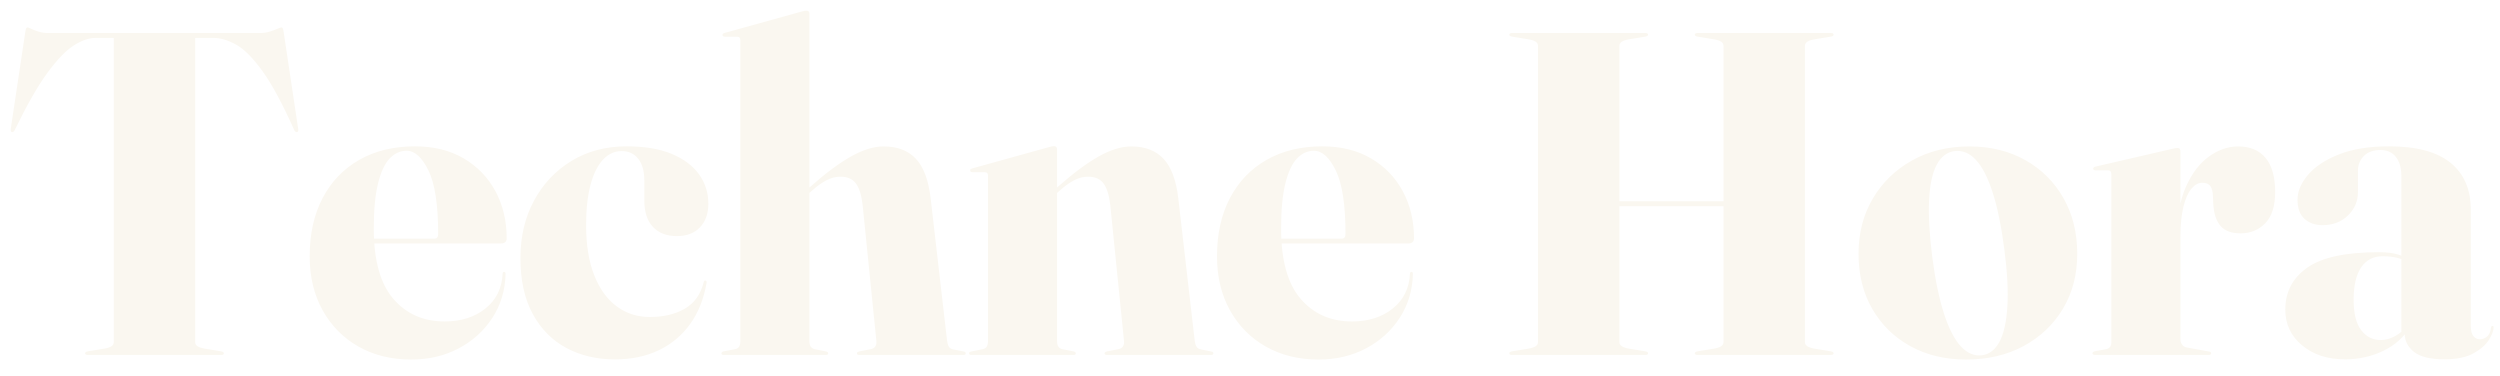
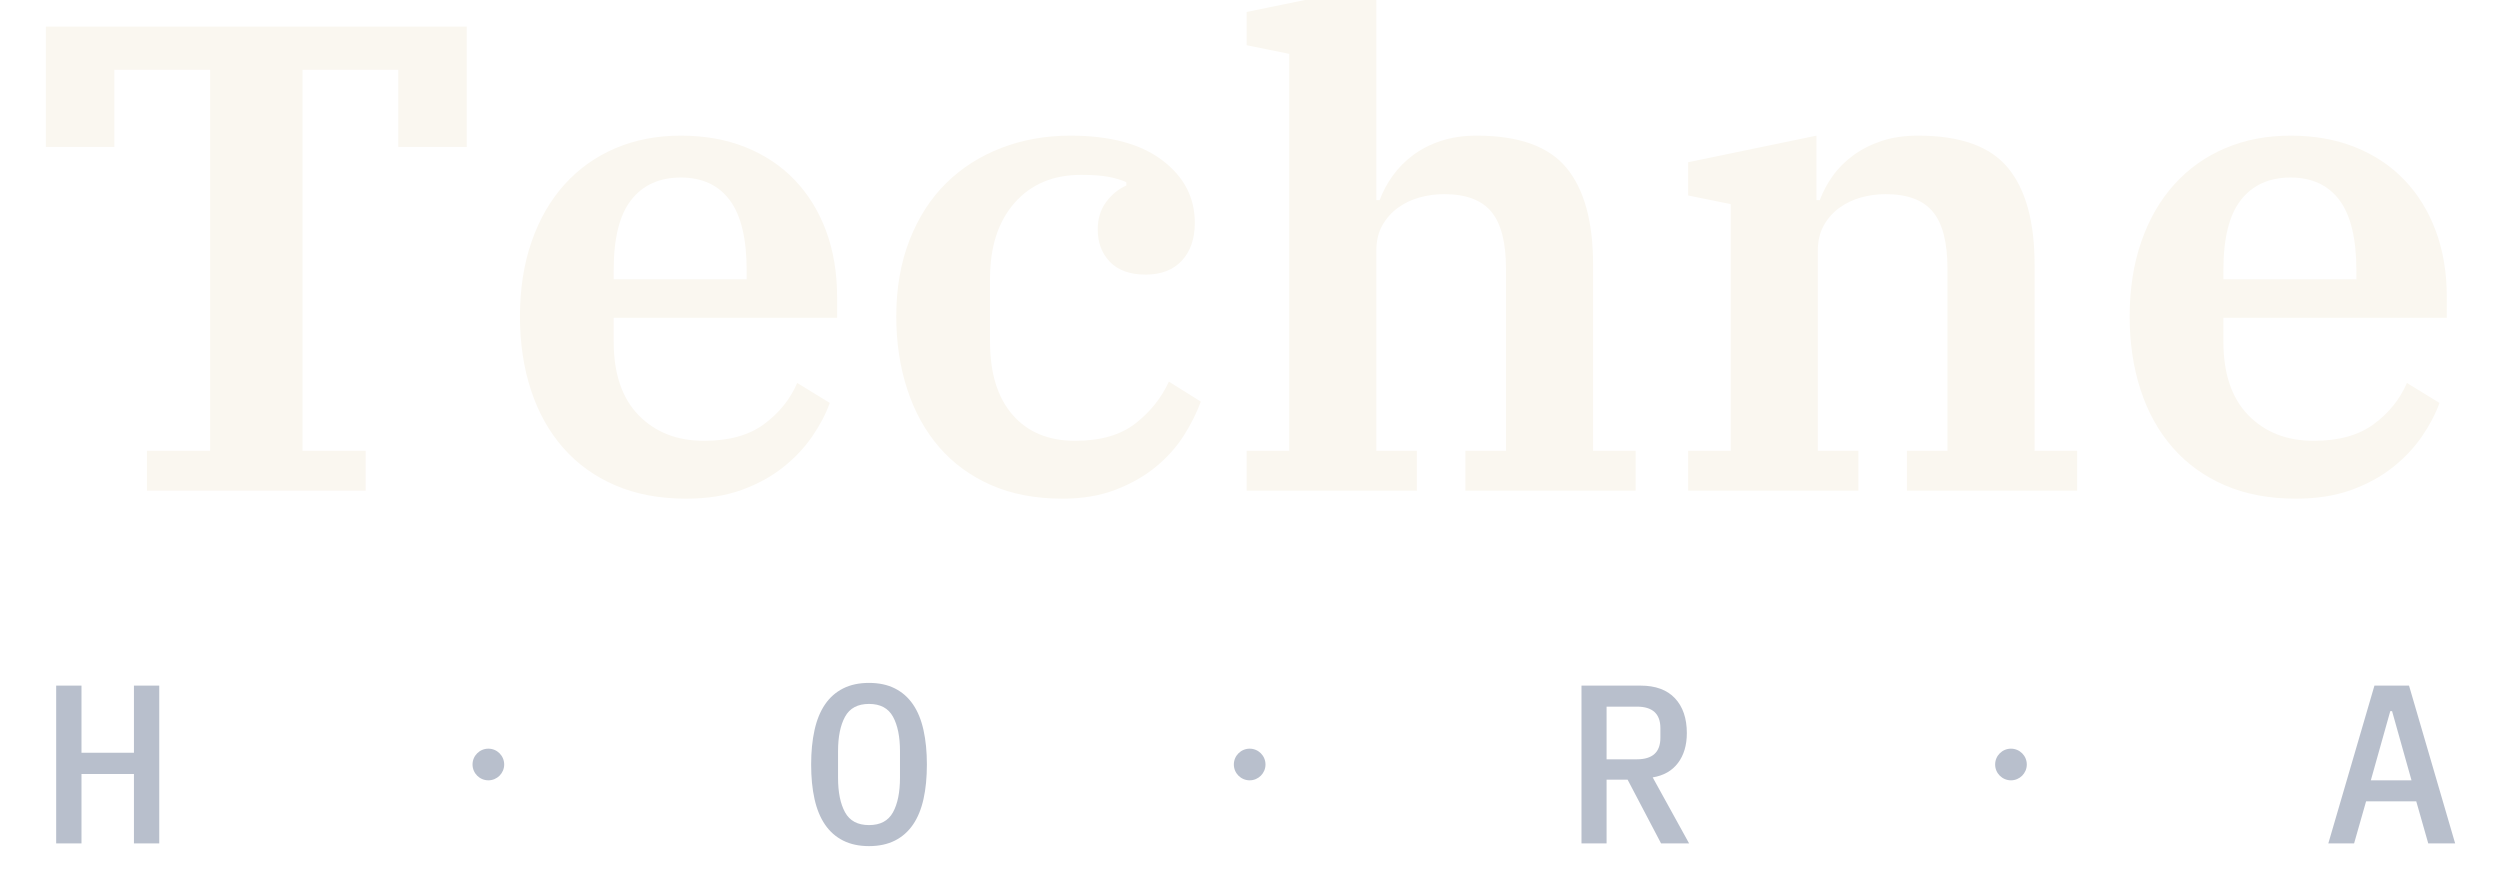
- <svg xmlns="http://www.w3.org/2000/svg" viewBox="0 0 233 35" role="img" aria-label="Techne Hora">
-   <path transform="translate(0.51 33.08) scale(0.02143)" d="M185.4 -1400.0H1106.597Q1129.397 -1400.0 1148.997 -1406.1Q1168.597 -1412.2 1182.497 -1418.3Q1196.396 -1424.4 1200.596 -1424.4Q1203.396 -1424.4 1205.696 -1421.1Q1207.996 -1417.8 1210.196 -1402L1272.596 -986.002Q1274.596 -978.002 1273.297 -974.402Q1271.997 -970.802 1268.997 -969.202Q1265.997 -968.402 1262.497 -970.102Q1258.997 -971.802 1256.197 -977.202Q1179.597 -1148.801 1117.298 -1234.901Q1054.998 -1321 1002.399 -1349.9Q949.799 -1378.8 904.199 -1378.8H824.996V-56Q824.996 -44 835.896 -37.4Q846.796 -30.8 867.396 -27.2L935.797 -16Q949.797 -13.6 949.797 -7.2Q949.797 0.0 938.997 0.0H357Q351.6 0.0 348.9 -2.3Q346.2 -4.6 346.2 -7.2Q346.2 -13.6 360.2 -16L428.601 -27.2Q450.001 -30.8 460.501 -37.4Q471.001 -44 471.001 -56V-1378.8H391.798Q349.198 -1378.8 297.698 -1346.3Q246.198 -1313.801 182.599 -1227.201Q118.999 -1140.601 39.8 -977.202Q37.2 -971.802 33.6 -970.102Q30 -968.402 27 -969.202Q24 -970.802 23.2 -974.402Q22.4 -978.002 23.4 -986.002L85.8 -1402Q88 -1417.8 90.4 -1421.1Q92.8 -1424.4 95.4 -1424.4Q99.4 -1424.4 112 -1418.3Q124.6 -1412.2 143.8 -1406.1Q163 -1400.0 185.4 -1400.0ZM2179.797 -506.401Q2179.797 -497.201 2173.797 -491.001Q2167.797 -484.801 2154.597 -484.801H1531.798V-505.601H1864.601Q1881.801 -505.601 1881.801 -526Q1881.801 -715.4 1839.801 -801.7Q1797.8 -888 1744.599 -888Q1702.999 -888 1670.998 -854.499Q1638.997 -820.999 1620.397 -746.399Q1601.797 -671.798 1601.797 -549.599Q1601.797 -342.999 1686.497 -244.298Q1771.197 -145.598 1909.997 -145.598Q2017.197 -145.598 2087.497 -201.998Q2157.797 -258.398 2162.197 -353.798Q2162.397 -358.398 2164.597 -359.898Q2166.797 -361.398 2167.797 -361.398Q2170.597 -361.398 2172.897 -359.498Q2175.197 -357.598 2174.997 -351.798Q2172.197 -245.599 2117.697 -161.499Q2063.197 -77.4 1971.398 -28.7Q1879.598 20.0 1764.399 20.0Q1634.599 20.0 1535.2 -36.4Q1435.8 -92.8 1379.4 -194.1Q1323 -295.4 1323 -428.8Q1323 -574.799 1379.3 -682.199Q1435.6 -789.599 1538.7 -848.399Q1641.799 -907.199 1780.999 -907.199Q1903.198 -907.199 1992.598 -854.9Q2081.998 -802.6 2130.897 -712Q2179.797 -621.4 2179.797 -506.401ZM3056.798 -657.4Q3056.798 -593.401 3020.498 -555.101Q2984.199 -516.802 2919.399 -516.802Q2853.6 -516.802 2816 -556.601Q2778.401 -596.401 2778.401 -672V-758.399Q2778.401 -819.799 2751.8 -853.2Q2725.2 -886.6 2679.999 -886.6Q2632.799 -886.6 2597.698 -848.199Q2562.597 -809.799 2543.897 -737.799Q2525.197 -665.799 2525.197 -564.798Q2525.197 -434.998 2560.797 -345.698Q2596.397 -256.398 2658.897 -210.698Q2721.397 -164.998 2801.998 -164.998Q2892.198 -164.998 2954.598 -201.198Q3016.998 -237.398 3036.598 -316.399Q3037.598 -320.799 3039.798 -322.599Q3041.998 -324.399 3044.598 -323.599Q3047.398 -322.799 3048.698 -320.099Q3049.998 -317.399 3048.998 -312.999Q3030.798 -207.799 2977.098 -133.699Q2923.398 -59.6 2840.499 -20.1Q2757.599 19.4 2650.2 19.4Q2532.2 19.4 2439.4 -30.3Q2346.6 -80 2293.1 -178.2Q2239.6 -276.4 2239.6 -421.2Q2239.6 -561.8 2298.7 -671.2Q2357.8 -780.599 2461.8 -843.899Q2565.799 -907.199 2701.399 -907.199Q2818.599 -907.199 2897.398 -874.4Q2976.198 -841.6 3016.498 -785.2Q3056.798 -728.8 3056.798 -657.4ZM3496.397 -1484.399V-59.6Q3496.397 -45 3501.997 -36.3Q3507.597 -27.6 3520.397 -24.8L3566.797 -15.6Q3577.997 -13.2 3577.997 -7.2Q3577.997 0.0 3568.797 0.0H3122.4Q3119 0.0 3116.3 -1.9Q3113.6 -3.8 3113.6 -7.2Q3113.6 -10 3116.3 -12.5Q3119 -15 3126 -16L3172.001 -24.8Q3185.601 -27.6 3190.801 -36.3Q3196.001 -45 3196.001 -59.2V-1369.6Q3196.001 -1376.6 3192.501 -1380.3Q3189.001 -1384 3180.801 -1384H3128.8Q3123 -1384 3120.7 -1386.3Q3118.4 -1388.6 3118.4 -1392Q3118.4 -1395.8 3121.1 -1397.6Q3123.8 -1399.4 3127.6 -1400.4L3460.397 -1492.799Q3470.997 -1495.599 3474.997 -1496.399Q3478.997 -1497.199 3483.997 -1497.199Q3490.197 -1497.199 3493.297 -1493.499Q3496.397 -1489.799 3496.397 -1484.399ZM3471.597 -682.8 3459.597 -695.6 3497.597 -729.2Q3599.397 -819.4 3677.197 -863.1Q3754.996 -906.799 3819.196 -906.799Q3909.396 -906.799 3959.597 -852.899Q4009.797 -798.999 4023.597 -681.599L4094.997 -62.4Q4096.997 -46.4 4102.497 -36.6Q4107.997 -26.8 4122.197 -24L4165.397 -15.2Q4171.597 -14.4 4173.897 -12.2Q4176.197 -10 4176.197 -7.2Q4176.197 -3.8 4173.897 -1.9Q4171.597 0.0 4166.997 0.0H3712.6Q3703 0.0 3703 -7.2Q3703 -12.8 3714.6 -15.6L3761.801 -24.8Q3777.001 -27.6 3783.201 -37.4Q3789.401 -47.2 3787.401 -62.4L3728 -650.399Q3720.8 -715.4 3698.9 -745.301Q3676.999 -775.201 3631.199 -775.201Q3600.198 -775.201 3570.398 -759.601Q3540.598 -744.001 3507.997 -714.8ZM4573.397 -895.199V-59.6Q4573.397 -45 4578.997 -36.3Q4584.597 -27.6 4597.397 -24.8L4643.797 -15.6Q4654.997 -13.2 4654.997 -7.2Q4654.997 0.0 4645.797 0.0H4199.4Q4196 0.0 4193.3 -1.9Q4190.6 -3.8 4190.6 -7.2Q4190.6 -9.8 4192.9 -12Q4195.2 -14.2 4201.4 -15.2L4249.001 -24.8Q4262.601 -27.6 4267.801 -36.3Q4273.001 -45 4273.001 -59.2V-780.4Q4273.001 -787.4 4269.501 -791.1Q4266.001 -794.8 4257.801 -794.8H4205.8Q4200 -794.8 4197.7 -797.1Q4195.4 -799.4 4195.4 -802.8Q4195.4 -806.6 4198.1 -808.4Q4200.8 -810.2 4204.6 -811.2L4537.397 -903.599Q4547.997 -906.399 4551.997 -907.199Q4555.997 -907.999 4560.997 -907.999Q4567.197 -907.999 4570.297 -904.299Q4573.397 -900.599 4573.397 -895.199ZM4548.597 -682.8 4536.597 -695.6 4574.597 -729.2Q4676.397 -819.4 4754.197 -863.1Q4831.996 -906.799 4896.196 -906.799Q4986.396 -906.799 5036.597 -852.899Q5086.797 -798.999 5100.597 -681.599L5171.997 -62.4Q5173.997 -46.4 5179.497 -36.6Q5184.997 -26.8 5199.197 -24L5242.397 -15.2Q5248.597 -14.4 5250.897 -12.2Q5253.197 -10 5253.197 -7.2Q5253.197 -3.8 5250.897 -1.9Q5248.597 0.0 5243.997 0.0H4789.6Q4780 0.0 4780 -7.2Q4780 -12.8 4791.6 -15.6L4838.801 -24.8Q4854.001 -27.6 4860.201 -37.4Q4866.401 -47.2 4864.401 -62.4L4805 -650.399Q4797.8 -715.4 4775.9 -745.301Q4753.999 -775.201 4708.199 -775.201Q4677.198 -775.201 4647.398 -759.601Q4617.598 -744.001 4584.997 -714.8ZM6125.797 -506.401Q6125.797 -497.201 6119.797 -491.001Q6113.797 -484.801 6100.597 -484.801H5477.798V-505.601H5810.601Q5827.801 -505.601 5827.801 -526Q5827.801 -715.4 5785.801 -801.7Q5743.8 -888 5690.599 -888Q5648.999 -888 5616.998 -854.499Q5584.997 -820.999 5566.397 -746.399Q5547.797 -671.798 5547.797 -549.599Q5547.797 -342.999 5632.497 -244.298Q5717.197 -145.598 5855.997 -145.598Q5963.197 -145.598 6033.497 -201.998Q6103.797 -258.398 6108.197 -353.798Q6108.397 -358.398 6110.597 -359.898Q6112.797 -361.398 6113.797 -361.398Q6116.597 -361.398 6118.897 -359.498Q6121.197 -357.598 6120.997 -351.798Q6118.197 -245.599 6063.697 -161.499Q6009.197 -77.4 5917.398 -28.7Q5825.598 20.0 5710.399 20.0Q5580.599 20.0 5481.2 -36.4Q5381.8 -92.8 5325.4 -194.1Q5269 -295.4 5269 -428.8Q5269 -574.799 5325.3 -682.199Q5381.6 -789.599 5484.7 -848.399Q5587.799 -907.199 5726.999 -907.199Q5849.198 -907.199 5938.598 -854.9Q6027.998 -802.6 6076.897 -712Q6125.797 -621.4 6125.797 -506.401ZM6842.198 -668.2H7619.799V-647H6842.198ZM7018.996 -56Q7018.996 -44.393 7029.896 -37.596Q7040.796 -30.8 7061.396 -27.2L7129.797 -16Q7143.796 -13.6 7143.796 -7.561Q7143.796 -4.149 7141.166 -2.075Q7138.536 0.0 7132.996 0.0H6551Q6545.461 0.0 6542.83 -2.075Q6540.2 -4.149 6540.2 -7.561Q6540.2 -13.6 6554.2 -16L6622.601 -27.2Q6644.001 -30.8 6654.501 -37.596Q6665 -44.393 6665 -56V-1344Q6665 -1355.607 6654.501 -1362.504Q6644.001 -1369.4 6622.601 -1372.8L6554.2 -1384Q6540.2 -1386.103 6540.2 -1392.8Q6540.2 -1395.6 6542.83 -1397.8Q6545.461 -1400.0 6551 -1400H7132.996Q7138.536 -1400.0 7141.166 -1397.8Q7143.796 -1395.6 7143.796 -1392.8Q7143.796 -1386.103 7129.797 -1384L7061.396 -1372.8Q7040.796 -1369.4 7029.896 -1362.504Q7018.996 -1355.607 7018.996 -1344ZM7825.797 -56Q7825.797 -44.393 7836.696 -37.596Q7847.596 -30.8 7868.196 -27.2L7936.597 -16Q7950.597 -13.6 7950.597 -7.561Q7950.597 -4.149 7947.967 -2.075Q7945.336 0.0 7939.797 0.0H7357.801Q7352.261 0.0 7349.631 -2.075Q7347.001 -4.149 7347.001 -7.561Q7347.001 -13.6 7361 -16L7429.401 -27.2Q7450.801 -30.8 7461.301 -37.596Q7471.801 -44.393 7471.801 -56V-1344Q7471.801 -1355.607 7461.301 -1362.504Q7450.801 -1369.4 7429.401 -1372.8L7361 -1384Q7347.001 -1386.103 7347.001 -1392.8Q7347.001 -1395.6 7349.631 -1397.8Q7352.261 -1400.0 7357.801 -1400.0H7939.797Q7945.336 -1400.0 7947.967 -1397.8Q7950.597 -1395.6 7950.597 -1392.8Q7950.597 -1386.103 7936.597 -1384L7868.196 -1372.8Q7847.596 -1369.4 7836.696 -1362.504Q7825.797 -1355.607 7825.797 -1344ZM8540.999 -906.799Q8678.399 -906.799 8784.099 -847.399Q8889.798 -788 8949.998 -682.6Q9010.198 -577.2 9010.198 -439.6Q9010.198 -304.4 8947.998 -200.9Q8885.798 -97.4 8776.999 -38.7Q8668.199 20.0 8526.999 20.0Q8389.6 20.0 8284.1 -38.3Q8178.6 -96.6 8118.8 -200.1Q8059 -303.6 8059 -439.6Q8059 -575 8121.3 -680.3Q8183.6 -785.6 8292.5 -846.199Q8401.399 -906.799 8540.999 -906.799ZM8594.199 1.6Q8643 -3.8 8671.5 -56.3Q8700.001 -108.8 8706.301 -209.9Q8712.602 -311 8693.002 -460.6Q8673.402 -610.8 8642.102 -707.4Q8610.802 -804 8569.401 -848.4Q8528 -892.8 8476.999 -886.6Q8427.599 -880.4 8399.198 -827.399Q8370.797 -774.399 8365.897 -673.999Q8360.996 -573.599 8379.796 -424.8Q8399.396 -276.2 8430.696 -179.5Q8461.997 -82.8 8503.497 -37.9Q8544.998 7 8594.199 1.6ZM9444.997 -519.599Q9444.997 -647.399 9483.797 -733.399Q9522.597 -819.399 9583.397 -863.099Q9644.197 -906.799 9709.797 -906.799Q9787.997 -906.799 9829.496 -856.6Q9870.996 -806.4 9870.996 -708.401Q9870.996 -617.202 9828.097 -573.002Q9785.197 -528.803 9720.598 -528.803Q9660.799 -528.803 9632.899 -561.602Q9604.999 -594.402 9601.799 -657.601L9600.199 -692.401Q9599.399 -718.801 9589.399 -733.801Q9579.399 -748.802 9554.199 -748.802Q9528.798 -748.802 9507.098 -723.401Q9485.398 -698.001 9472.197 -645.3Q9458.997 -592.6 9458.997 -511.599ZM9458.997 -885.599V-565.599V-67.6Q9458.997 -55.4 9465.797 -45.5Q9472.597 -35.6 9484.597 -32.8L9582.997 -14.8Q9588.797 -13.8 9590.697 -12Q9592.597 -10.2 9592.597 -7.2Q9592.597 -3.8 9589.897 -1.9Q9587.197 0.0 9581.797 0.0H9087.2Q9082 0.0 9079.1 -2.4Q9076.2 -4.8 9076.2 -7.4Q9076.2 -10.2 9079.9 -12.9Q9083.6 -15.6 9089.6 -16.6L9134.601 -24.8Q9148.201 -27.6 9153.401 -35.5Q9158.601 -43.4 9158.601 -54.4V-785.2Q9158.601 -793 9155.501 -797.9Q9152.401 -802.8 9144.201 -802.8H9088.2Q9084.8 -802.8 9082.1 -805.1Q9079.4 -807.4 9079.4 -810.0Q9079.4 -813.0 9082.1 -815.6Q9084.8 -818.2 9090.2 -819.2L9423.797 -896.399Q9431.997 -898.399 9436.797 -899.199Q9441.597 -899.999 9446.597 -899.999Q9453.597 -899.999 9456.297 -895.499Q9458.997 -890.999 9458.997 -885.599ZM10434.4 -92.8V-104.4L10419.801 -90.8V-777.997Q10419.801 -831.799 10395.7 -861.499Q10371.6 -891.2 10330.199 -891.2Q10281.798 -891.2 10256.398 -864.999Q10230.998 -838.799 10230.998 -801.199V-707.6Q10230.998 -649.2 10187.898 -606.801Q10144.799 -564.401 10076.199 -564.401Q10029.2 -564.401 9998.7 -591.801Q9968.2 -619.201 9968.2 -675.2Q9968.2 -728.8 10013.1 -782.4Q10058 -836 10146.9 -871.6Q10235.799 -907.199 10366.999 -907.199Q10545.198 -907.199 10633.497 -835.8Q10721.797 -764.4 10721.797 -631.6V-125.199Q10721.797 -95.599 10733.197 -81.799Q10744.597 -67.999 10761.197 -67.999Q10777.397 -67.999 10791.797 -79.299Q10806.197 -90.599 10809.797 -118.799Q10810.597 -123.199 10812.097 -124.599Q10813.597 -125.999 10815.397 -125.999Q10818.197 -125.999 10819.497 -124.599Q10820.797 -123.199 10820.797 -118.799Q10820.797 -97.999 10800.397 -65.399Q10779.997 -32.799 10733.298 -6.9Q10686.598 19 10606.999 19Q10515.0 19 10474.7 -13.3Q10434.4 -45.6 10434.4 -92.8ZM9915.001 -197.2Q9915.001 -311.999 10010.3 -379.399Q10105.6 -446.799 10321.799 -446.799Q10375.199 -446.799 10407.6 -435.999Q10440 -425.199 10467.8 -407.599L10459 -399.999Q10430 -415.199 10401.9 -422.199Q10373.799 -429.199 10337.799 -429.199Q10278.398 -429.199 10245.297 -381.199Q10212.197 -333.199 10212.197 -239.599Q10212.197 -150.599 10245.097 -107.699Q10277.998 -64.799 10330.198 -64.799Q10362.399 -64.799 10394.699 -82.999Q10427 -101.199 10447.4 -132L10459.8 -124.8Q10418.2 -54.8 10341.2 -17.8Q10264.2 19.2 10175 19.2Q10061.2 19.2 9988.1 -41.6Q9915.001 -102.4 9915.001 -197.2Z" fill="#FAF7F0" />
+ <svg xmlns="http://www.w3.org/2000/svg" viewBox="0 0 376 131" role="img" aria-label="Techne Hora">
+   <path d="M22.1 67.8H31.6V10.5H17.2V22.1H6.9V4.0H70.2V22.1H59.9V10.5H45.5V67.8H55.0V73.8H22.1Z" fill="#FAF7F0" />
+   <path d="M103.2 75.0Q97.2 75.0 92.55 73.0Q87.9 71.0 84.7 67.35Q81.5 63.7 79.85 58.65Q78.2 53.6 78.2 47.6Q78.2 41.4 79.95 36.35Q81.7 31.3 84.9 27.75Q88.1 24.2 92.55 22.3Q97.0 20.4 102.4 20.4Q107.8 20.4 112.15 22.15Q116.5 23.9 119.55 27.1Q122.6 30.3 124.25 34.75Q125.9 39.2 125.9 44.7V47.8H92.3V51.4Q92.3 58.6 96.05 62.45Q99.8 66.3 105.9 66.3Q111.5 66.3 114.9 63.8Q118.3 61.3 119.9 57.6L124.8 60.6Q123.9 63.1 122.15 65.65Q120.4 68.2 117.75 70.3Q115.1 72.4 111.5 73.7Q107.9 75.0 103.2 75.0ZM92.3 42.0H112.3V40.7Q112.3 33.5 109.75 30.1Q107.2 26.7 102.4 26.7Q97.6 26.7 94.95 30.05Q92.3 33.4 92.3 40.6Z" fill="#FAF7F0" />
+   <path d="M159.8 75.0Q153.7 75.0 149.05 72.95Q144.4 70.9 141.25 67.25Q138.1 63.6 136.45 58.55Q134.8 53.5 134.8 47.6Q134.8 41.2 136.8 36.1Q138.8 31 142.3 27.55Q145.8 24.1 150.6 22.25Q155.4 20.4 161.0 20.4Q169.9 20.4 174.8 24.1Q179.7 27.8 179.7 33.5Q179.7 37.1 177.75 39.2Q175.8 41.3 172.3 41.3Q168.8 41.3 166.95 39.4Q165.1 37.5 165.1 34.5Q165.1 32.1 166.35 30.4Q167.6 28.7 169.4 27.9V27.4Q168.3 26.9 166.75 26.6Q165.2 26.3 162.6 26.3Q156.3 26.3 152.6 30.5Q148.9 34.7 148.9 41.9V51.4Q148.9 58.5 152.3 62.4Q155.7 66.3 161.7 66.3Q167.4 66.3 170.75 63.7Q174.1 61.1 175.8 57.4L180.6 60.4Q179.7 62.9 178.05 65.5Q176.4 68.1 173.85 70.2Q171.3 72.3 167.8 73.65Q164.3 75.0 159.8 75.0Z" fill="#FAF7F0" />
+   <path d="M187.5 67.8H193.9V8.1L187.5 6.8V1.8L207 -2.2V30.1H207.5Q208.2 28.2 209.45 26.45Q210.7 24.7 212.5 23.35Q214.3 22 216.7 21.2Q219.1 20.4 222.1 20.4Q231.6 20.4 235.6 25.25Q239.6 30.1 239.6 39.8V67.8H246V73.8H220.4V67.8H226.5V40.4Q226.5 34.5 224.3 31.85Q222.1 29.2 217.2 29.2Q215.3 29.2 213.5 29.7Q211.7 30.2 210.25 31.25Q208.8 32.3 207.9 33.9Q207 35.5 207 37.7V67.8H213.1V73.8H187.5Z" fill="#FAF7F0" />
+   <path d="M253.9 67.8H260.3V30.7L253.9 29.4V24.4L273.2 20.4V30.1H273.7Q274.4 28.2 275.65 26.45Q276.9 24.7 278.75 23.35Q280.6 22 283.0 21.2Q285.4 20.4 288.5 20.4Q298 20.4 302 25.25Q306 30.1 306 39.8V67.8H312.4V73.8H286.8V67.8H292.9V40.4Q292.9 34.5 290.7 31.85Q288.5 29.2 283.6 29.2Q281.7 29.2 279.9 29.7Q278.1 30.2 276.65 31.25Q275.2 32.3 274.3 33.9Q273.4 35.5 273.4 37.7V67.8H279.5V73.8H253.9Z" fill="#FAF7F0" />
+   <path d="M345.3 75.0Q339.3 75.0 334.65 73.0Q330 71.0 326.8 67.35Q323.6 63.7 321.95 58.65Q320.3 53.6 320.3 47.6Q320.3 41.4 322.05 36.35Q323.8 31.3 327 27.75Q330.2 24.2 334.65 22.3Q339.1 20.4 344.5 20.4Q349.9 20.4 354.25 22.15Q358.6 23.9 361.65 27.1Q364.7 30.3 366.35 34.75Q368 39.2 368 44.7V47.8H334.4V51.4Q334.4 58.6 338.15 62.45Q341.9 66.3 348 66.3Q353.6 66.3 357 63.8Q360.4 61.3 362 57.6L366.9 60.6Q366 63.1 364.25 65.65Q362.5 68.2 359.85 70.3Q357.2 72.4 353.6 73.7Q350 75.0 345.3 75.0ZM334.4 42.0H354.4V40.7Q354.4 33.5 351.85 30.1Q349.3 26.7 344.5 26.7Q339.7 26.7 337.05 30.05Q334.4 33.4 334.4 40.6Z" fill="#FAF7F0" />
+   <path d="M20.144 116.41H12.256V126.848H8.448V103.116H12.256V113.214H20.144V103.116H23.952V126.848H20.144Z" fill="#B8BFCC" />
+   <path d="M130.7 127.256Q128.456 127.256 126.807 126.423Q125.158 125.59 124.087 124.026Q123.016 122.462 122.506 120.184Q121.996 117.906 121.996 114.982Q121.996 112.092 122.506 109.797Q123.016 107.502 124.087 105.938Q125.158 104.374 126.807 103.541Q128.456 102.708 130.7 102.708Q132.944 102.708 134.593 103.541Q136.242 104.374 137.313 105.938Q138.384 107.502 138.894 109.797Q139.404 112.092 139.404 114.982Q139.404 117.906 138.894 120.184Q138.384 122.462 137.313 124.026Q136.242 125.59 134.593 126.423Q132.944 127.256 130.7 127.256ZM130.7 124.094Q133.25 124.094 134.304 122.173Q135.358 120.252 135.358 116.954V112.976Q135.358 109.712 134.304 107.791Q133.25 105.87 130.7 105.87Q128.15 105.87 127.096 107.791Q126.042 109.712 126.042 112.976V116.988Q126.042 120.252 127.096 122.173Q128.15 124.094 130.7 124.094Z" fill="#B8BFCC" />
+   <path d="M241.63 126.848H237.856V103.116H246.73Q250.13 103.116 251.915 105.02Q253.7 106.924 253.7 110.256Q253.7 112.976 252.374 114.744Q251.048 116.512 248.566 116.92L254.04 126.848H249.824L244.792 117.26H241.63ZM246.186 114.2Q249.722 114.2 249.722 110.97V109.508Q249.722 106.278 246.186 106.278H241.63V114.2Z" fill="#B8BFCC" />
+   <path d="M365.208 126.848 363.406 120.524H355.858L354.056 126.848H350.18L357.116 103.116H362.318L369.254 126.848ZM359.768 106.958H359.496L356.572 117.362H362.692Z" fill="#B8BFCC" />
+   <circle cx="73.45" cy="114.98" r="2.38" fill="#B8BFCC" />
+   <circle cx="187.95" cy="114.98" r="2.38" fill="#B8BFCC" />
+   <circle cx="302.45" cy="114.98" r="2.38" fill="#B8BFCC" />
</svg>
